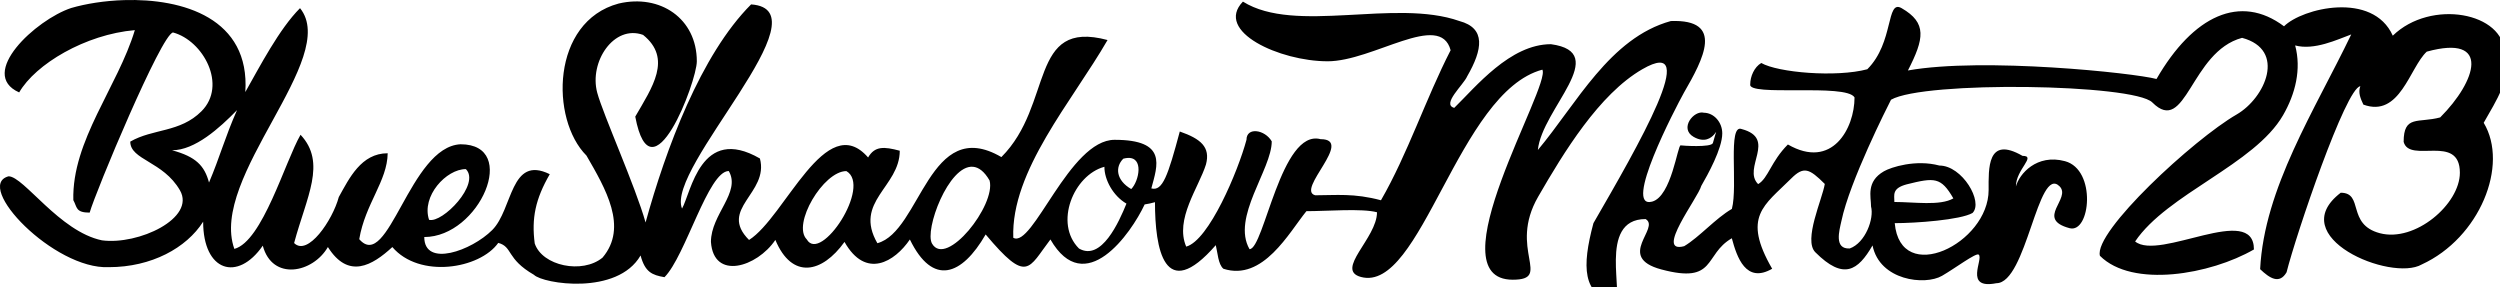
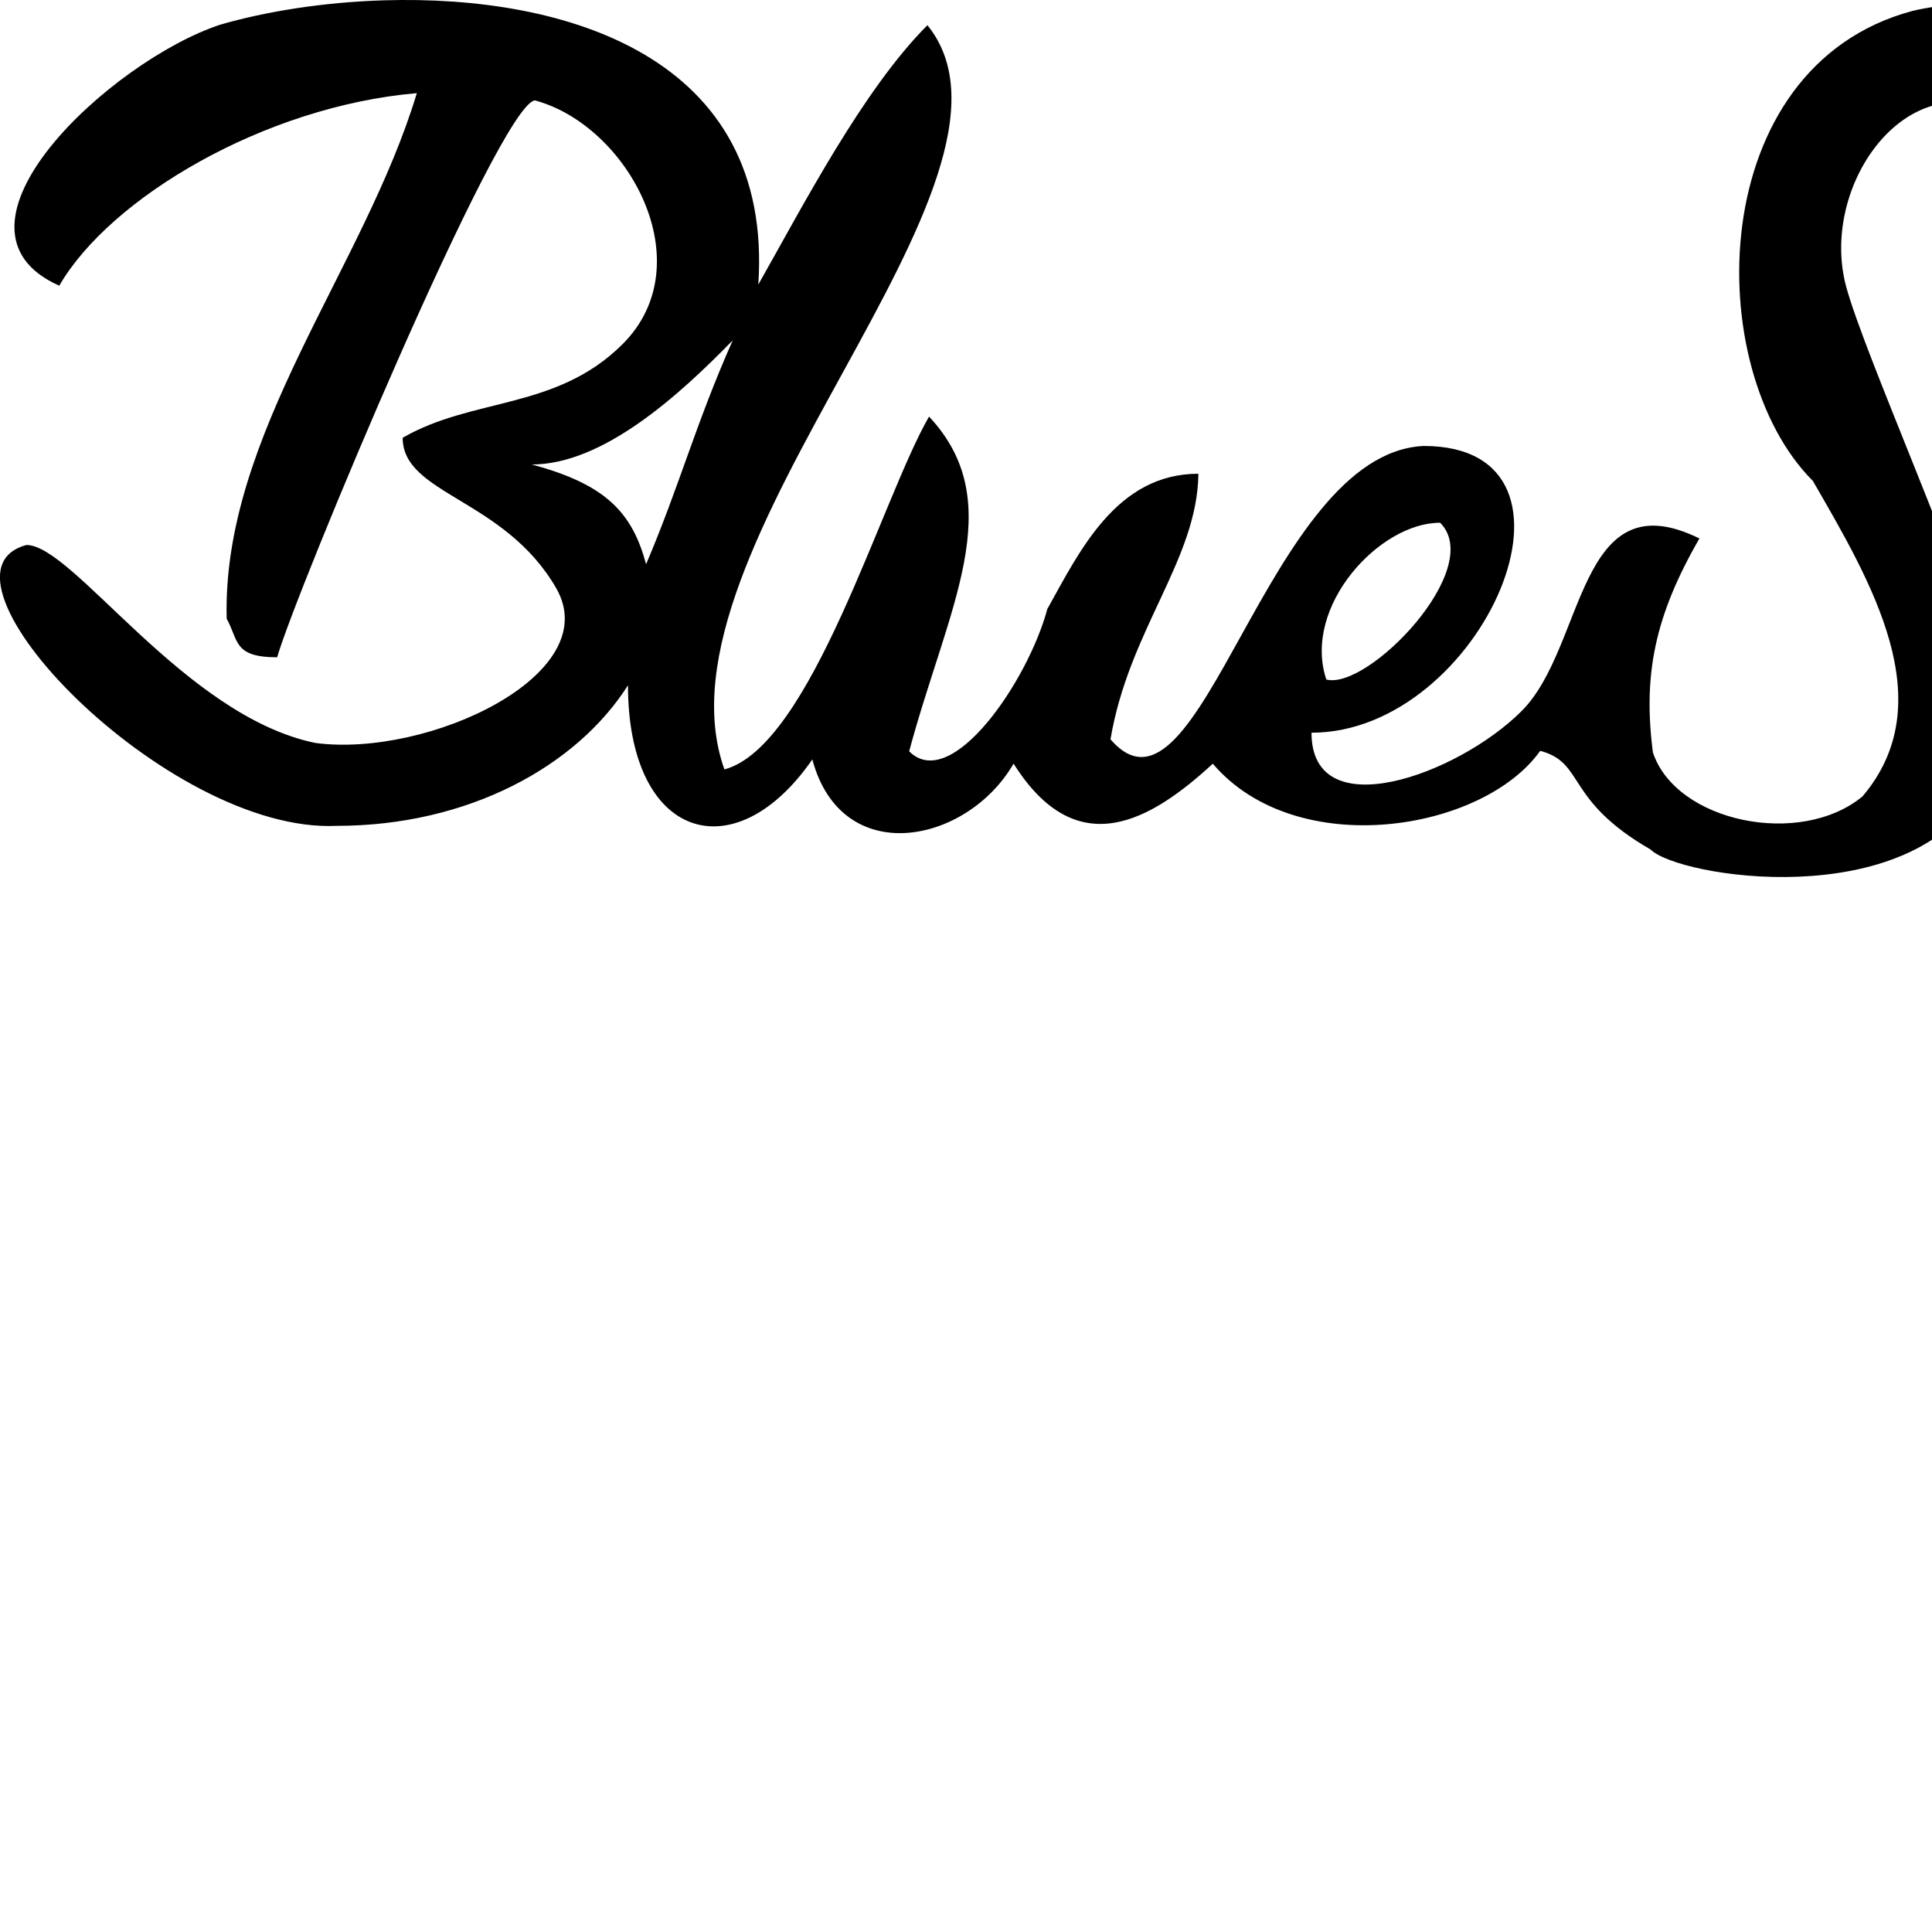
- <svg xmlns="http://www.w3.org/2000/svg" viewBox="0 0 96 11">
+ <svg xmlns="http://www.w3.org/2000/svg" viewBox="0 0 24 24">
  <path d="M2.816 7.686c.149.266.079.479.627.479.225-.795 2.756-6.86 3.201-6.918 1.158.31 2.093 2.025 1.092 3.026-.822.822-1.859.66-2.734 1.165 0 .706 1.263.752 1.907 1.868.62 1.074-1.594 2.11-2.993 1.923-1.631-.337-3.005-2.459-3.587-2.459-1.349.361 1.742 3.587 3.852 3.489 1.635 0 2.98-.739 3.62-1.746 0 1.914 1.323 2.32 2.29.921.367 1.368 1.924 1.049 2.5.052.788 1.252 1.706.709 2.475.001 1.039 1.219 3.356.842 4.067-.16.564.151.299.607 1.371 1.226.346.346 3.202.802 4.094-.743.171.64.443.753.918.834.808-.808 1.679-4.077 2.469-4.077.475.822-.685 1.66-.685 2.722.102 1.485 1.766.973 2.474-.076.637 1.528 1.791 1.282 2.655.077.818 1.447 1.927.762 2.51-.094.881 1.811 1.995 1.392 2.91-.193 1.608 1.915 1.633 1.308 2.487.192 1.325 2.295 3.095-.225 3.619-1.345.132-.017.261-.05.396-.086 0 1.774.353 3.926 2.335 1.65.071.278.089.74.294.907 1.521.489 2.518-1.391 3.186-2.212.803 0 2.127-.114 2.711.042 0 .998-1.63 2.213-.615 2.485 2.315.62 3.725-7.093 6.964-7.961.351.609-4.179 8.066-1.137 8.066 1.547 0-.192-1.163.976-3.187.978-1.693 2.339-3.937 4.001-4.896 2.32-1.34-.169 2.951-1.878 5.911-.455 1.698-.406 2.722.785 3.041.46-.123-.664-3.198 1.218-3.198.585.338-1.167 1.459.603 1.934 2.13.571 1.621-.57 2.708-1.197.195.728.541 1.753 1.549 1.171-1.161-2.011-.311-2.424.732-3.466.479-.479.696-.383 1.289.21-.093.58-.831 2.155-.364 2.622 1.086 1.086 1.637.708 2.197-.261.274 1.35 2.012 1.546 2.668 1.167.489-.282 1.305-.894 1.407-.816.205.159-.59 1.351.681 1.099 1.16 0 1.592-4.555 2.426-3.721.47.47-.943 1.252.383 1.608.8.214 1.049-2.245-.175-2.573-1.085-.291-1.755.49-1.884.971 0-.658.803-1.175.253-1.175-1.369-.79-1.301.5-1.301 1.313 0 2.055-3.387 3.705-3.605 1.271.801 0 2.52-.122 2.987-.391.425-.425-.396-1.821-1.272-1.821-.91-.244-1.86.064-2.13.22-.693.4-.495.977-.495 1.353.124.464-.217 1.396-.817 1.611-.611.032-.403-.684-.319-1.062.317-1.518 1.762-4.373 1.903-4.649 1.265-.73 9.321-.609 10.033.103 1.304 1.304 1.458-1.947 3.448-2.48 1.713.459.888 2.31-.209 2.943-1.657.957-5.498 4.505-5.25 5.427 1.248 1.248 4.245.719 5.914-.244 0-1.807-3.638.457-4.562-.307 1.235-1.83 4.587-2.954 5.68-4.847.475-.822.709-1.768.465-2.68.733.197 1.617-.225 2.154-.423-1.409 2.93-3.34 5.896-3.499 9.014.367.35.74.591 1.015.12.363-1.445 2.273-7.087 2.833-7.145-.096.241.011.482.117.706 1.406.516 1.775-1.424 2.434-2.034 2.488-.683 1.906 1.135.515 2.526-.845.226-1.403-.104-1.403.939.227.848 2.159-.336 2.159 1.186 0 1.206-1.72 2.684-3.077 2.32-1.28-.343-.601-1.553-1.498-1.553-2.214 1.696 1.935 3.434 3.112 2.754 2.219-1.018 3.358-3.811 2.378-5.44.489-.876 1.064-1.67.799-2.658 0-1.581-2.829-2.108-4.29-.687-.77-1.715-3.478-1.059-4.177-.36-1.675-1.258-3.488-.416-4.896 2.023-.857-.23-6.647-.842-9.546-.327.626-1.221.74-1.825-.243-2.393-.603-.348-.282 1.313-1.316 2.346-1.194.32-3.434.128-4.072-.24-.268.155-.424.52-.424.812-.133.496 3.687-.041 4.005.51 0 1.187-.86 2.788-2.559 1.807-.651.651-.754 1.298-1.143 1.522-.617-.617.74-1.746-.63-2.114-.547-.219-.14 2.179-.378 3.066-.628.363-1.245 1.081-1.831 1.431-1.153.309.532-1.852.656-2.315.247-.428.806-1.429.806-2.017 0-.427-.319-.787-.704-.792-.389-.104-.955.604-.399.925.844.487 1.025-.812.743.238-.056.182-1.207.099-1.236.09-.117-.033-.352 1.96-1.097 2.16-1.139.305.883-3.572 1.22-4.181.749-1.297 1.57-2.829-.502-2.753-2.349.649-3.617 3.176-5.106 4.952.153-1.582 2.841-3.746.502-4.063-1.569 0-2.883 1.635-3.713 2.445-.5-.134.362-.891.497-1.212.594-1.03.725-1.848-.298-2.122-2.482-.874-6.297.514-8.314-.746-1.109 1.15 1.428 2.291 3.246 2.291v.001c1.763 0 4.325-1.939 4.73-.425-.959 1.869-1.646 3.978-2.675 5.761-1.039-.278-1.723-.191-2.525-.191-.756-.202 1.517-2.155.207-2.155-1.52-.407-2.169 4.224-2.729 4.224-.701-1.213.853-3.06.853-4.14-.262-.453-.97-.562-.97-.06-.323 1.204-1.444 3.868-2.315 4.102-.448-1.046.484-2.274.759-3.155.179-.67-.203-.985-1.005-1.265-.456 1.7-.659 2.301-1.093 2.185.238-.889.621-1.866-1.41-1.866-1.737 0-3.15 4.189-3.891 3.761-.092-2.573 2.257-5.232 3.62-7.593-3.044-.816-2.061 2.48-4.077 4.495-2.78-1.624-3.092 2.86-4.762 3.307-.923-1.599.86-2.159.86-3.551-.605-.162-.959-.185-1.216.259-1.624-1.87-3.192 2.301-4.572 3.167-1.196-1.196.776-1.79.418-3.128-2.277-1.314-2.645 1.321-2.991 1.923-.639-1.558 5.608-7.636 2.652-7.84-1.934 1.934-3.278 5.566-4.052 8.374-.386-1.377-1.631-4.144-1.857-4.985-.317-1.183.643-2.624 1.761-2.218 1.133.91.347 2.018-.3 3.138.618 3.289 2.364-1.345 2.364-2.123 0-1.641-1.404-2.595-3.002-2.219-2.592.695-2.629 4.445-1.236 5.838.729 1.262 1.61 2.748.617 3.919-.773.639-2.317.32-2.604-.546-.125-.965.024-1.698.578-2.658-1.522-.75-1.413 1.349-2.209 2.144-.793.793-2.61 1.45-2.61.269 2.12 0 3.67-3.562 1.394-3.562-1.955.089-2.774 4.94-3.891 3.644.229-1.362 1.079-2.229 1.092-3.299-1.018 0-1.477.964-1.877 1.681-.24.896-1.193 2.29-1.716 1.767.477-1.779 1.256-3.082.247-4.158-.593 1.027-1.462 4.094-2.542 4.383-.985-2.755 4.074-7.325 2.522-9.245-.798.798-1.541 2.233-2.101 3.222C9.611.703 7.026-.065 4.768.004c-.753.023-1.469.139-2.034.303-1.357.449-3.605 2.526-1.998 3.242.628-1.087 2.542-2.228 4.442-2.392-.654 2.172-2.422 4.245-2.362 6.529zm6.286-3.458c-.465 1.049-.657 1.796-1.076 2.781-.172-.641-.499-.992-1.42-1.239.88 0 1.821-.849 2.496-1.542zm63.642 3.529c0-.275-.102-.524.473-.678 1.07-.266 1.315-.286 1.792.539-.512.295-1.498.138-2.265.138zm-29.466-1.69c.662-.065.461.893.161 1.193-.577-.333-.63-.841-.305-1.166.052-.014.1-.022.144-.027zm-5.915.337c.217.019.434.175.637.527.253.945-1.666 3.365-2.21 2.423-.297-.514.633-3.031 1.573-2.95zm5.046.002c-.002.495.334 1.117.847 1.413-.287.703-.961 2.222-1.823 1.724-.967-.967-.207-2.82.975-3.138zm-24.519.088c.569.569-.898 2.085-1.414 1.947-.302-.907.662-1.951 1.414-1.947zm14.611.076c.987.57-.984 3.554-1.521 2.623-.573-.573.633-2.623 1.521-2.623z" />
</svg>
